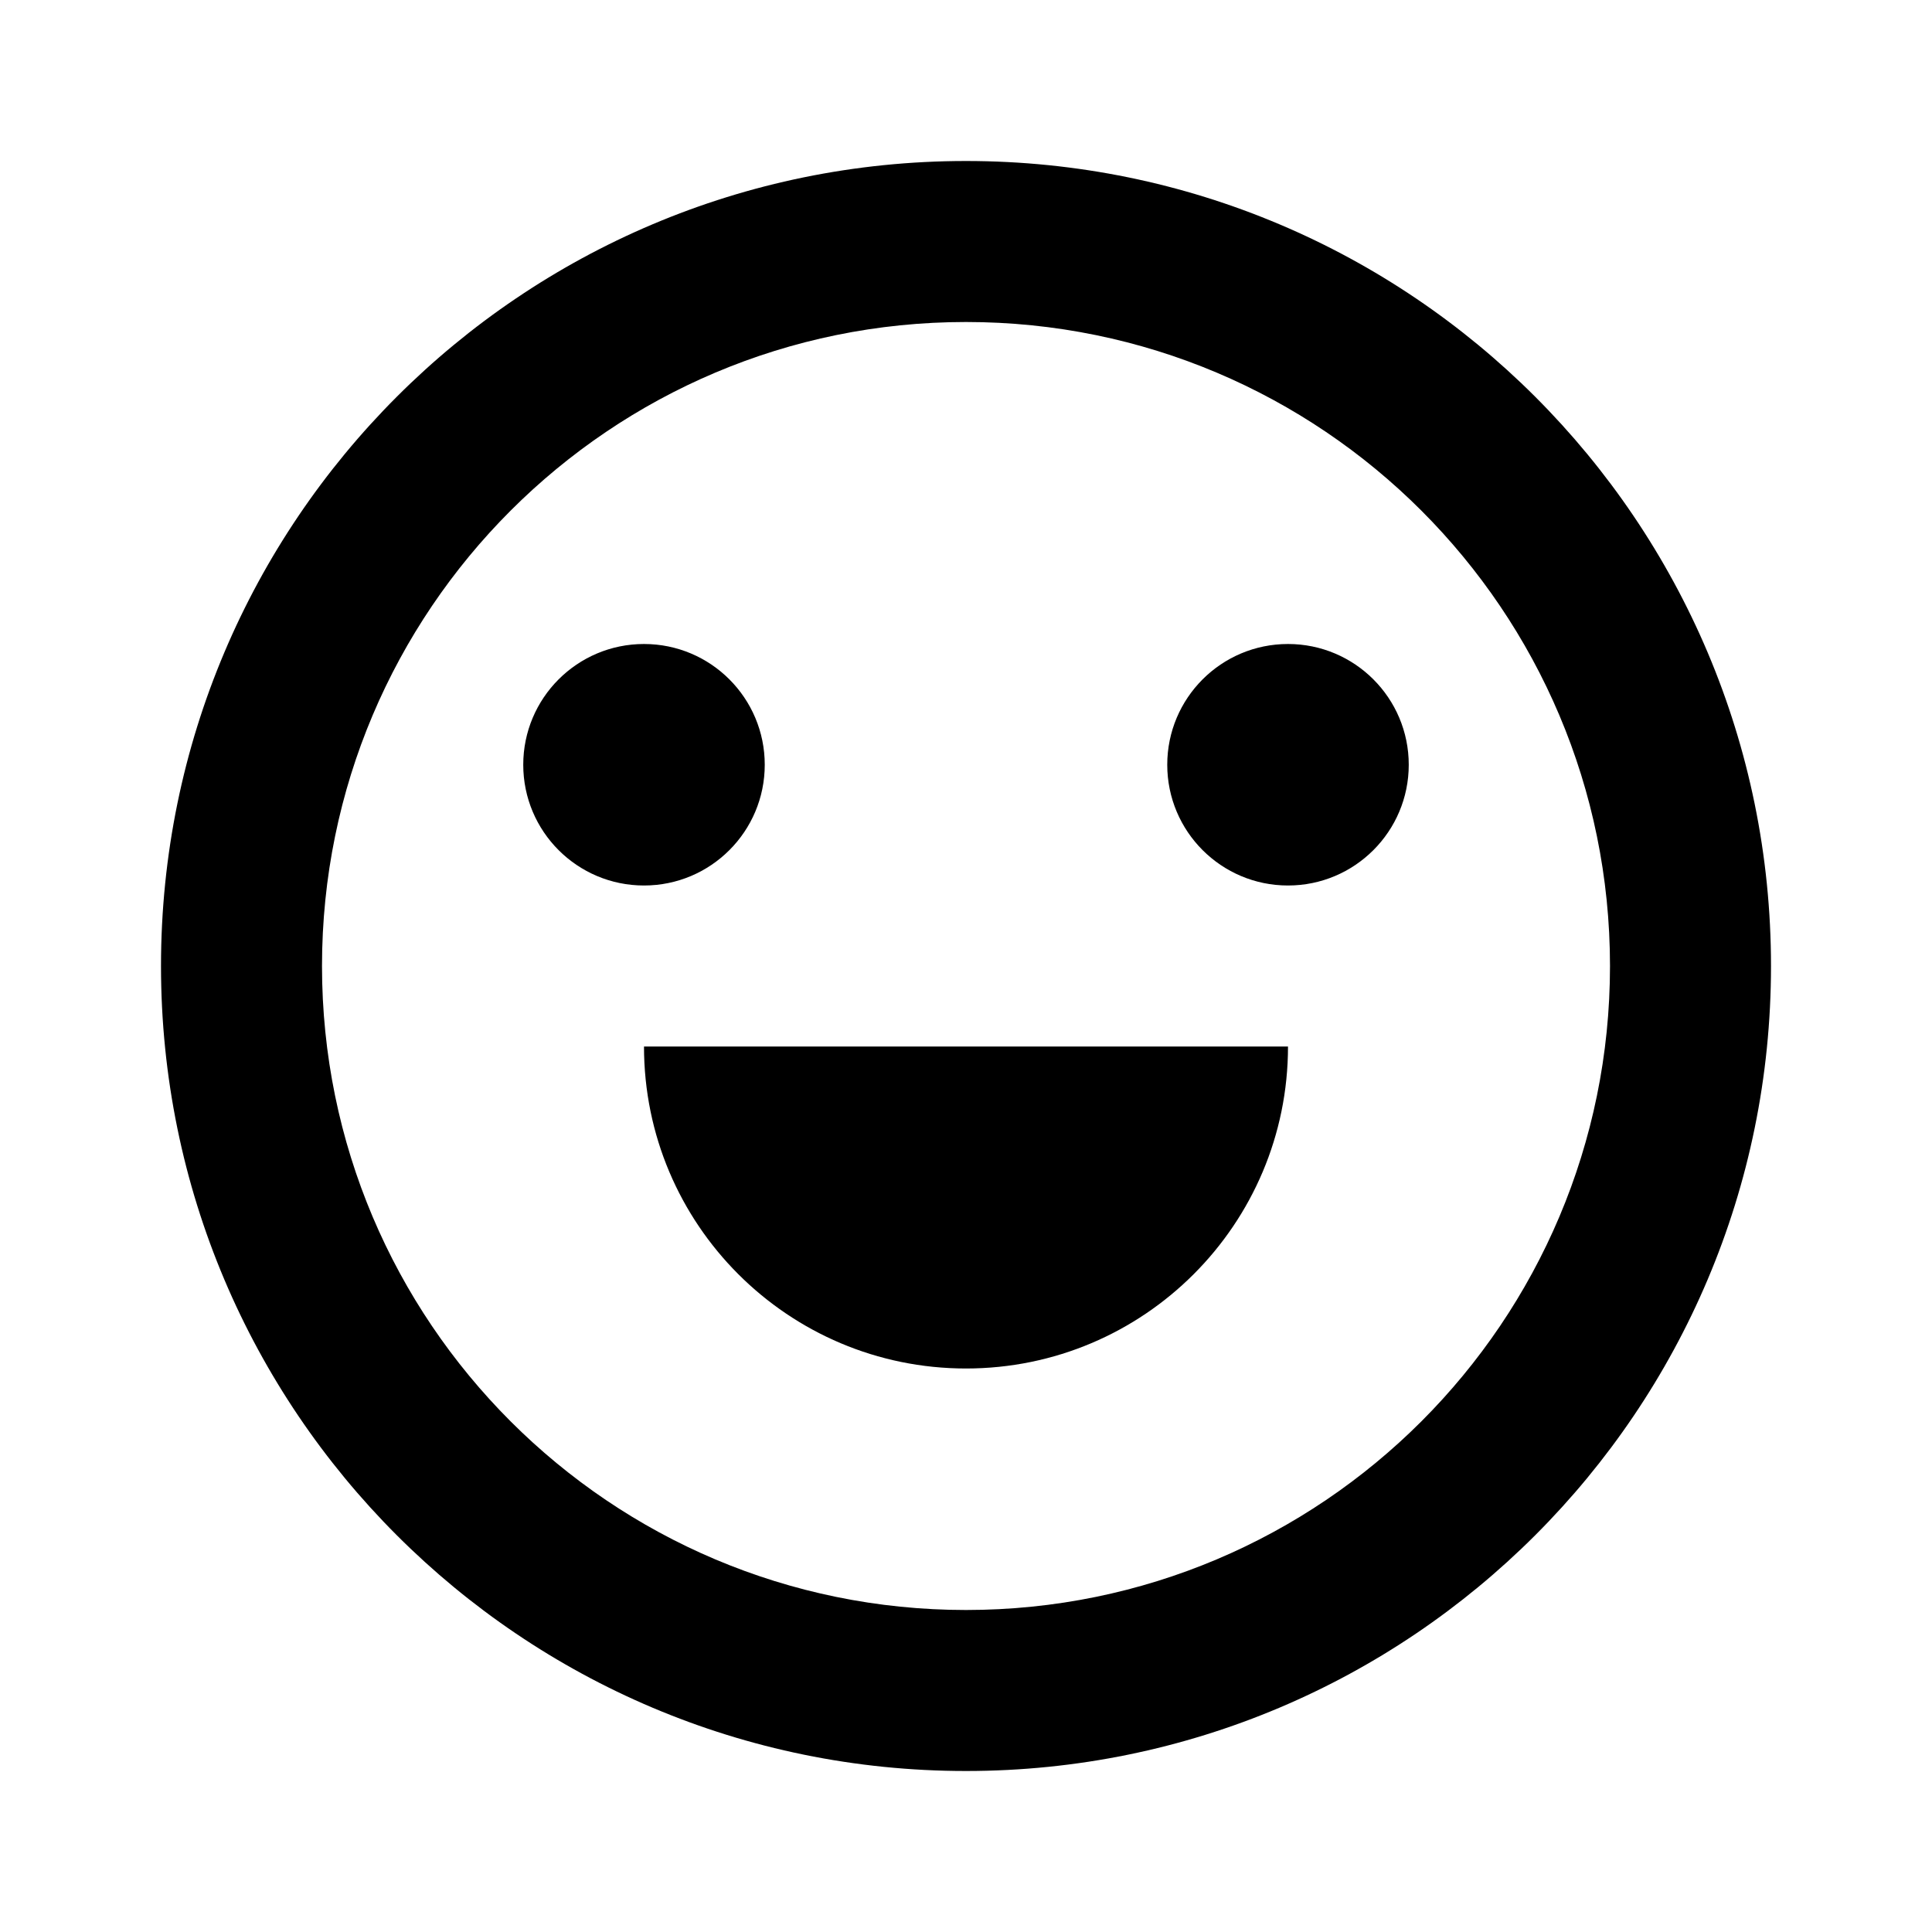
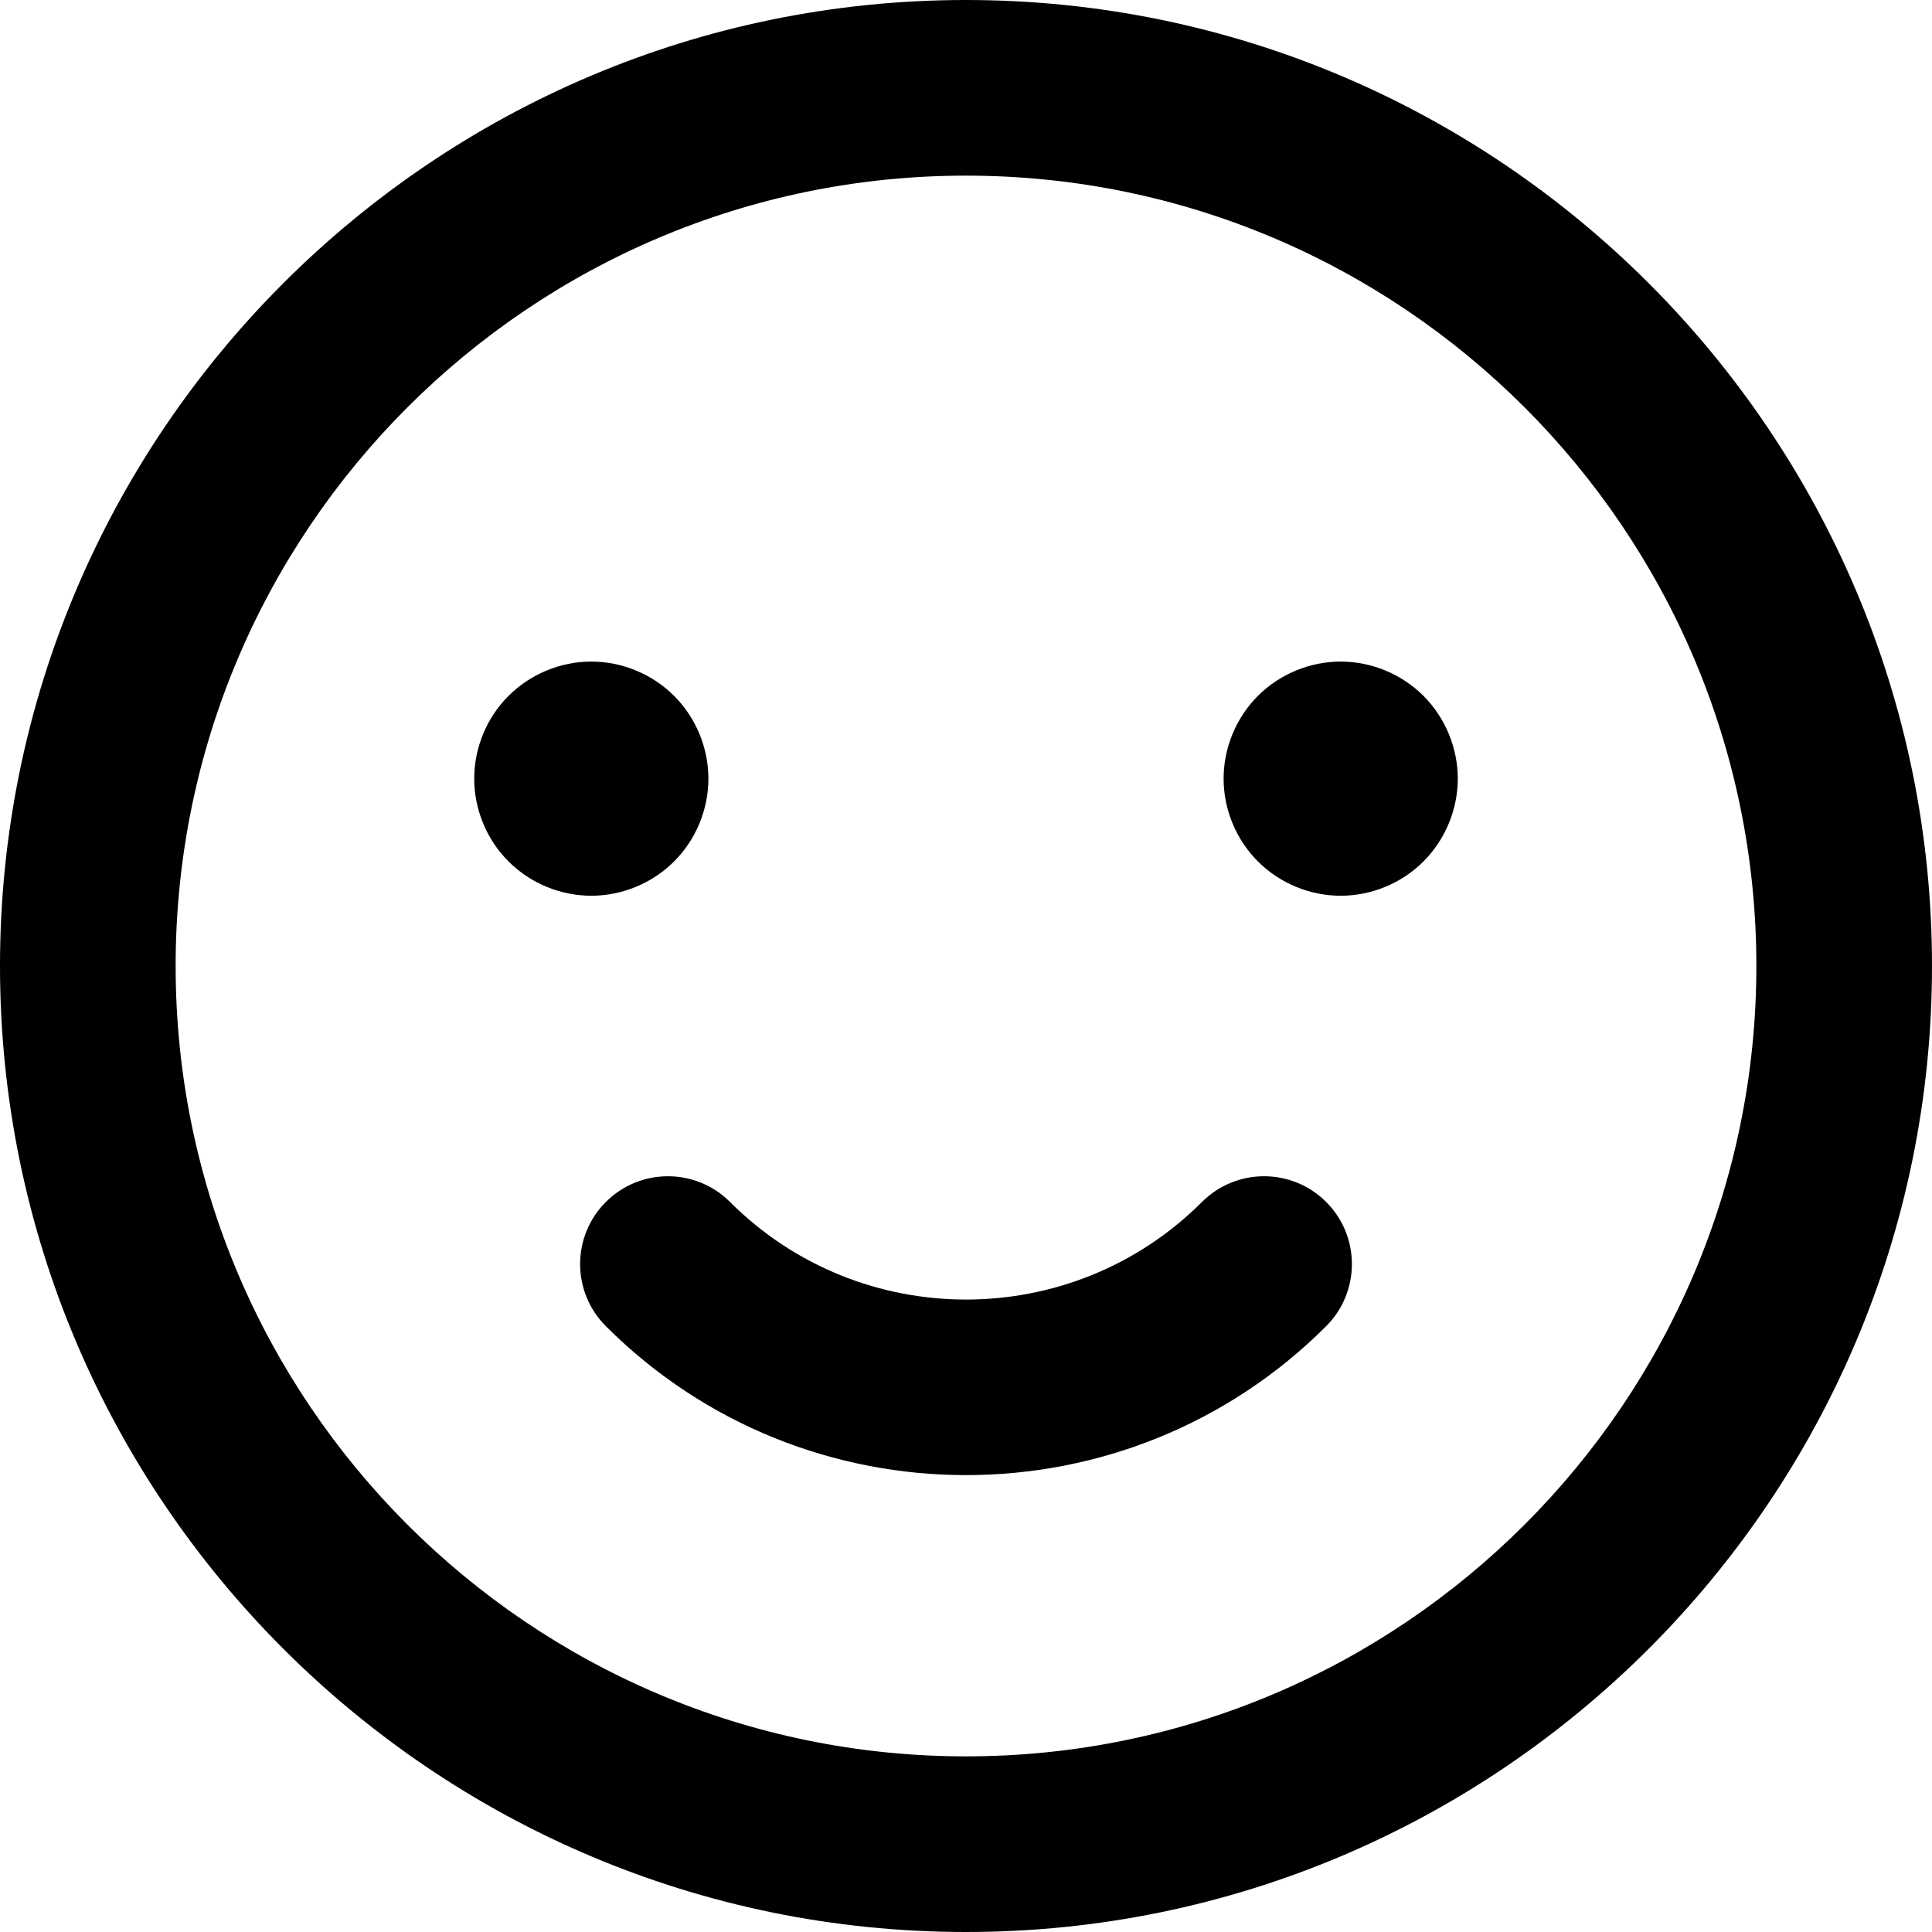
- <svg xmlns="http://www.w3.org/2000/svg" width="800px" height="800px" viewBox="0 0 24 24">
-   <g>
-     <path fill="none" d="M0 0h24v24H0z" />
-     <path d="M12 22C6.477 22 2 17.523 2 12S6.477 2 12 2s10 4.477 10 10-4.477 10-10 10zm0-2a8 8 0 1 0 0-16 8 8 0 0 0 0 16zm-4-7h8a4 4 0 1 1-8 0zm0-2a1.5 1.5 0 1 1 0-3 1.5 1.5 0 0 1 0 3zm8 0a1.5 1.5 0 1 1 0-3 1.5 1.5 0 0 1 0 3z" />
+ <svg xmlns="http://www.w3.org/2000/svg" fill="#000000" height="800px" width="800px" version="1.1" id="Layer_1" viewBox="0 0 330 330" xml:space="preserve">
+   <g id="XMLID_92_">
+     <path id="XMLID_93_" d="M165,0C74.019,0,0,74.019,0,165s74.019,165,165,165s165-74.019,165-165S255.981,0,165,0z M165,300   c-74.439,0-135-60.561-135-135S90.561,30,165,30s135,60.561,135,135S239.439,300,165,300z" />
+     <path id="XMLID_104_" d="M205.306,205.305c-22.226,22.224-58.386,22.225-80.611,0.001c-5.857-5.858-15.355-5.858-21.213,0   c-5.858,5.858-5.858,15.355,0,21.213c16.963,16.963,39.236,25.441,61.519,25.441c22.276,0,44.56-8.482,61.519-25.441   c5.858-5.857,5.858-15.355,0-21.213C220.661,199.447,211.163,199.448,205.306,205.305z" />
+     <path id="XMLID_105_" d="M115.14,147.14c3.73-3.72,5.86-8.88,5.86-14.14c0-5.26-2.13-10.42-5.86-14.14   c-3.72-3.72-8.88-5.86-14.14-5.86c-5.271,0-10.42,2.14-14.141,5.86C83.13,122.58,81,127.74,81,133c0,5.26,2.13,10.42,5.859,14.14   C90.58,150.87,95.74,153,101,153S111.42,150.87,115.14,147.14z" />
+     <path id="XMLID_106_" d="M229,113c-5.26,0-10.42,2.14-14.141,5.86C211.14,122.58,209,127.73,209,133c0,5.27,2.14,10.42,5.859,14.14   C218.58,150.87,223.74,153,229,153s10.42-2.13,14.14-5.86c3.72-3.72,5.86-8.87,5.86-14.14c0-5.26-2.141-10.42-5.86-14.14   C239.42,115.14,234.26,113,229,113z" />
  </g>
</svg>
